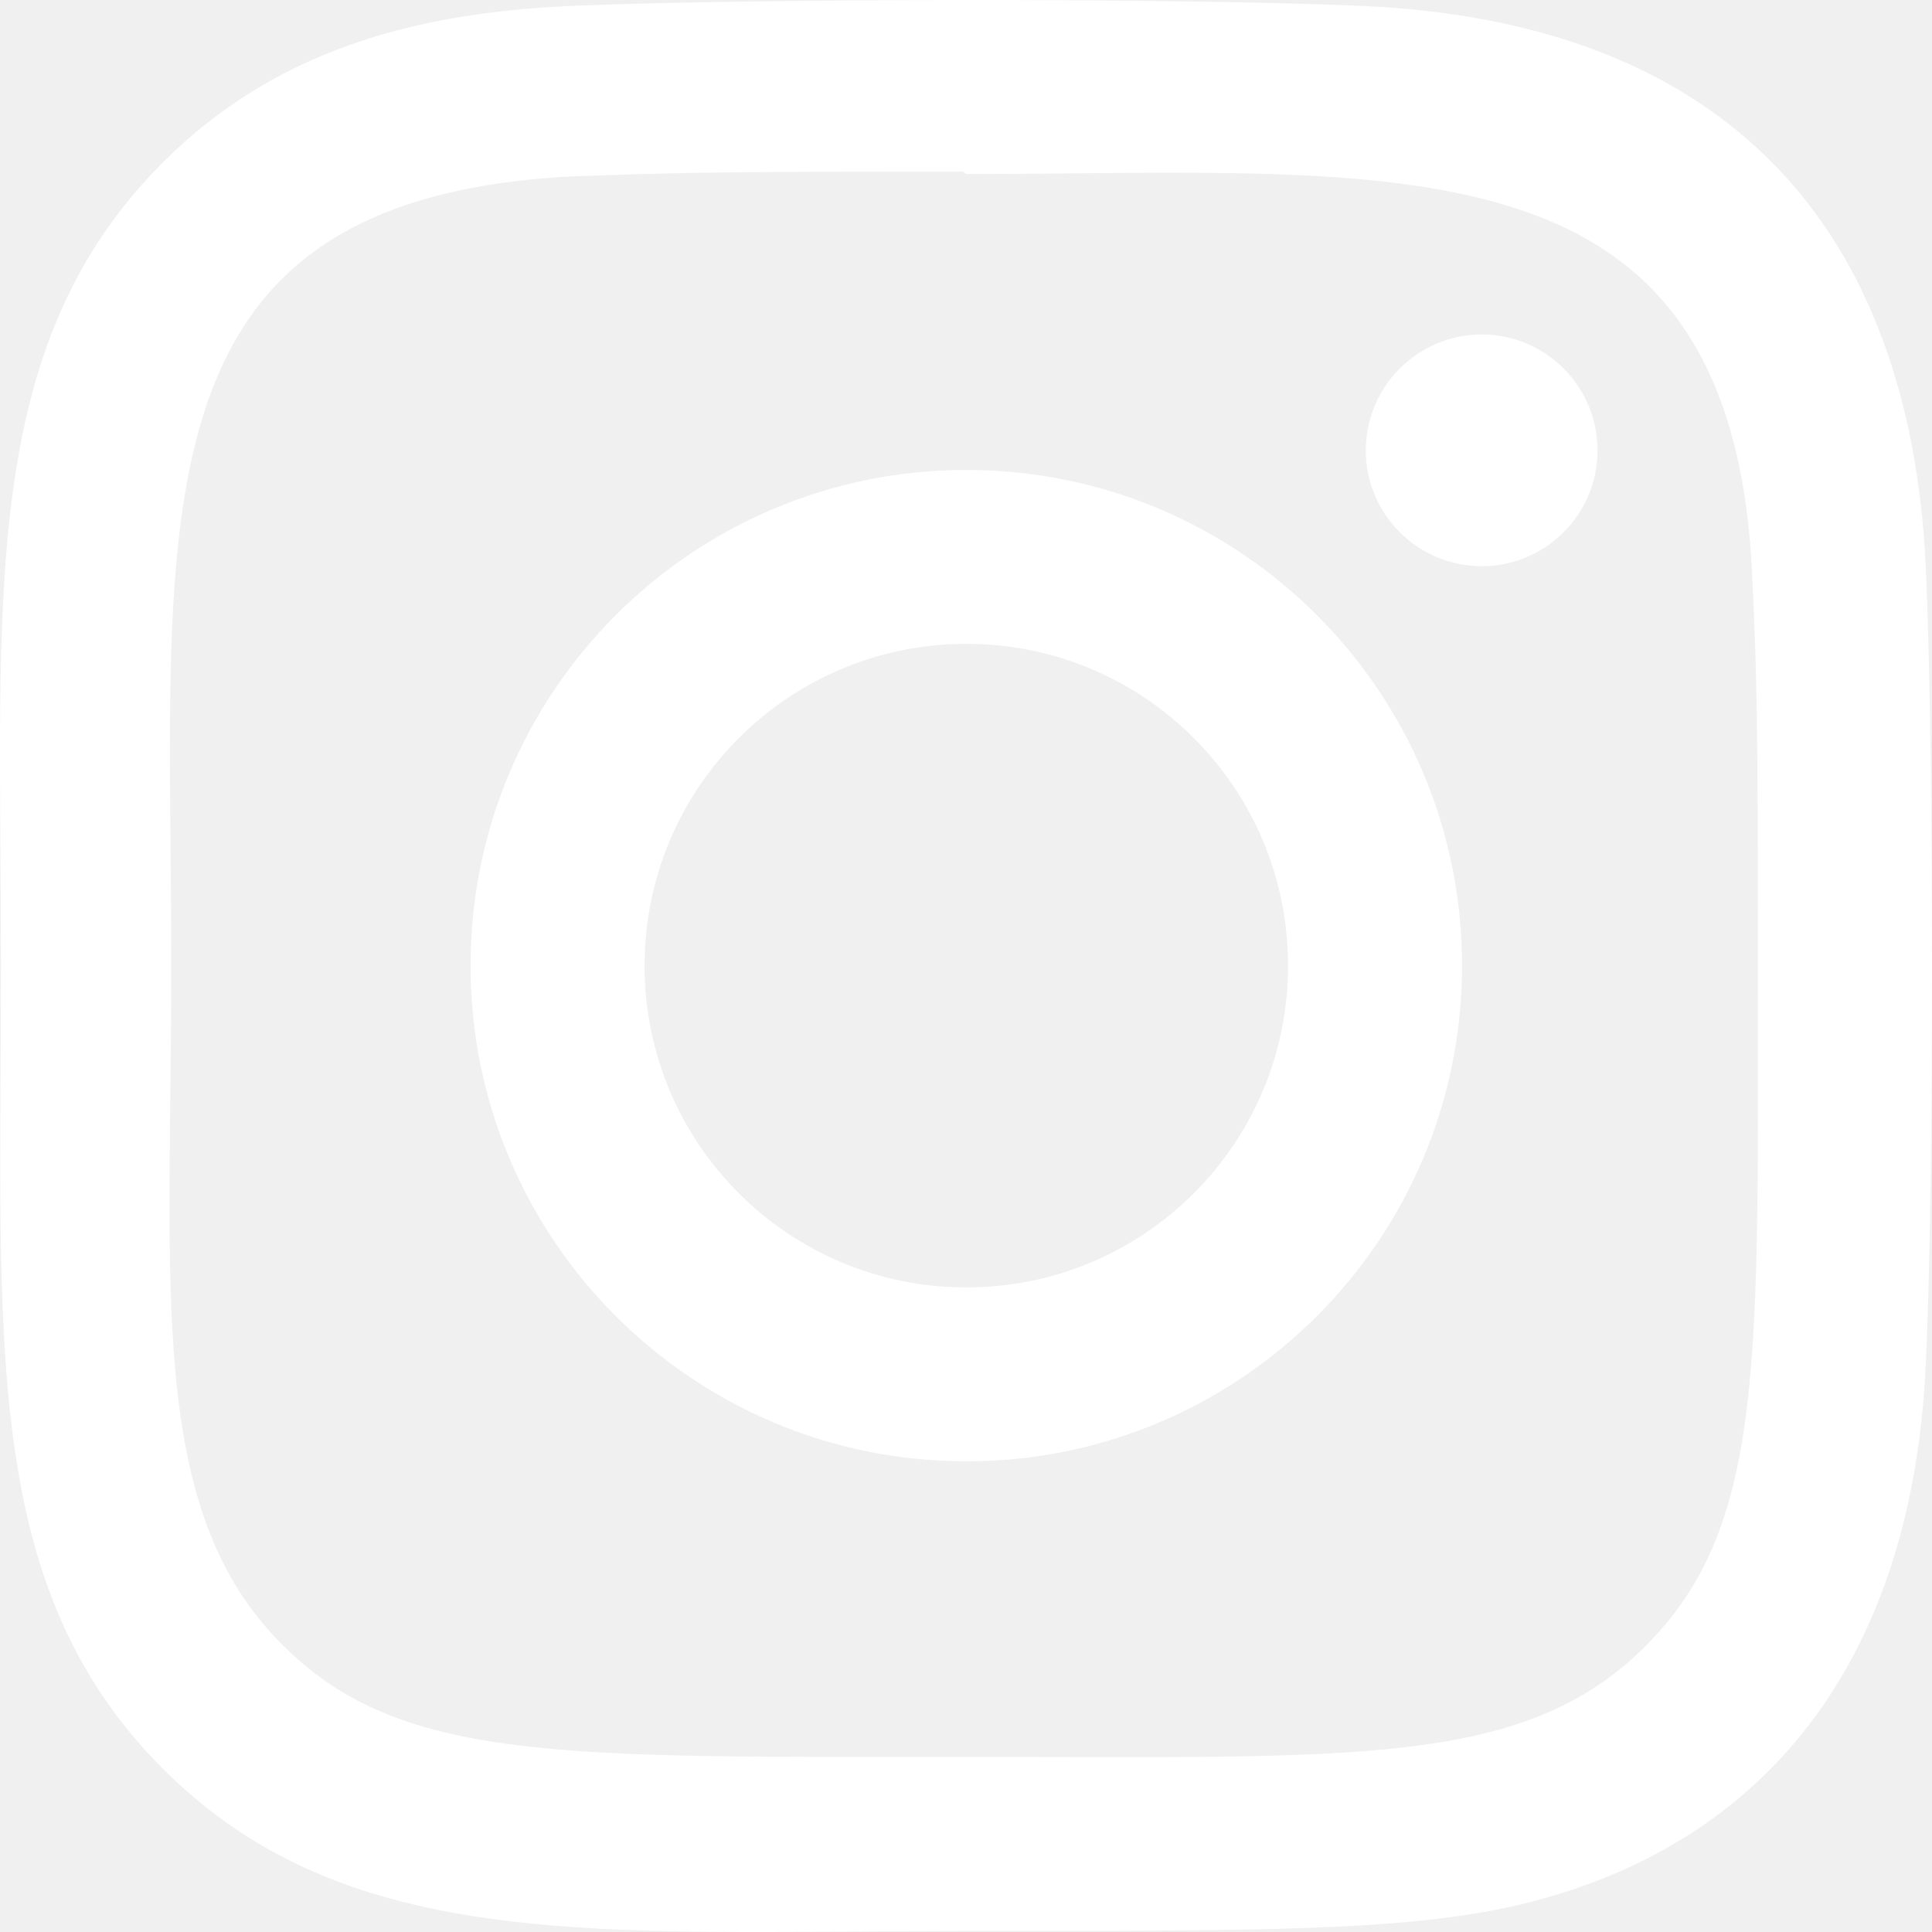
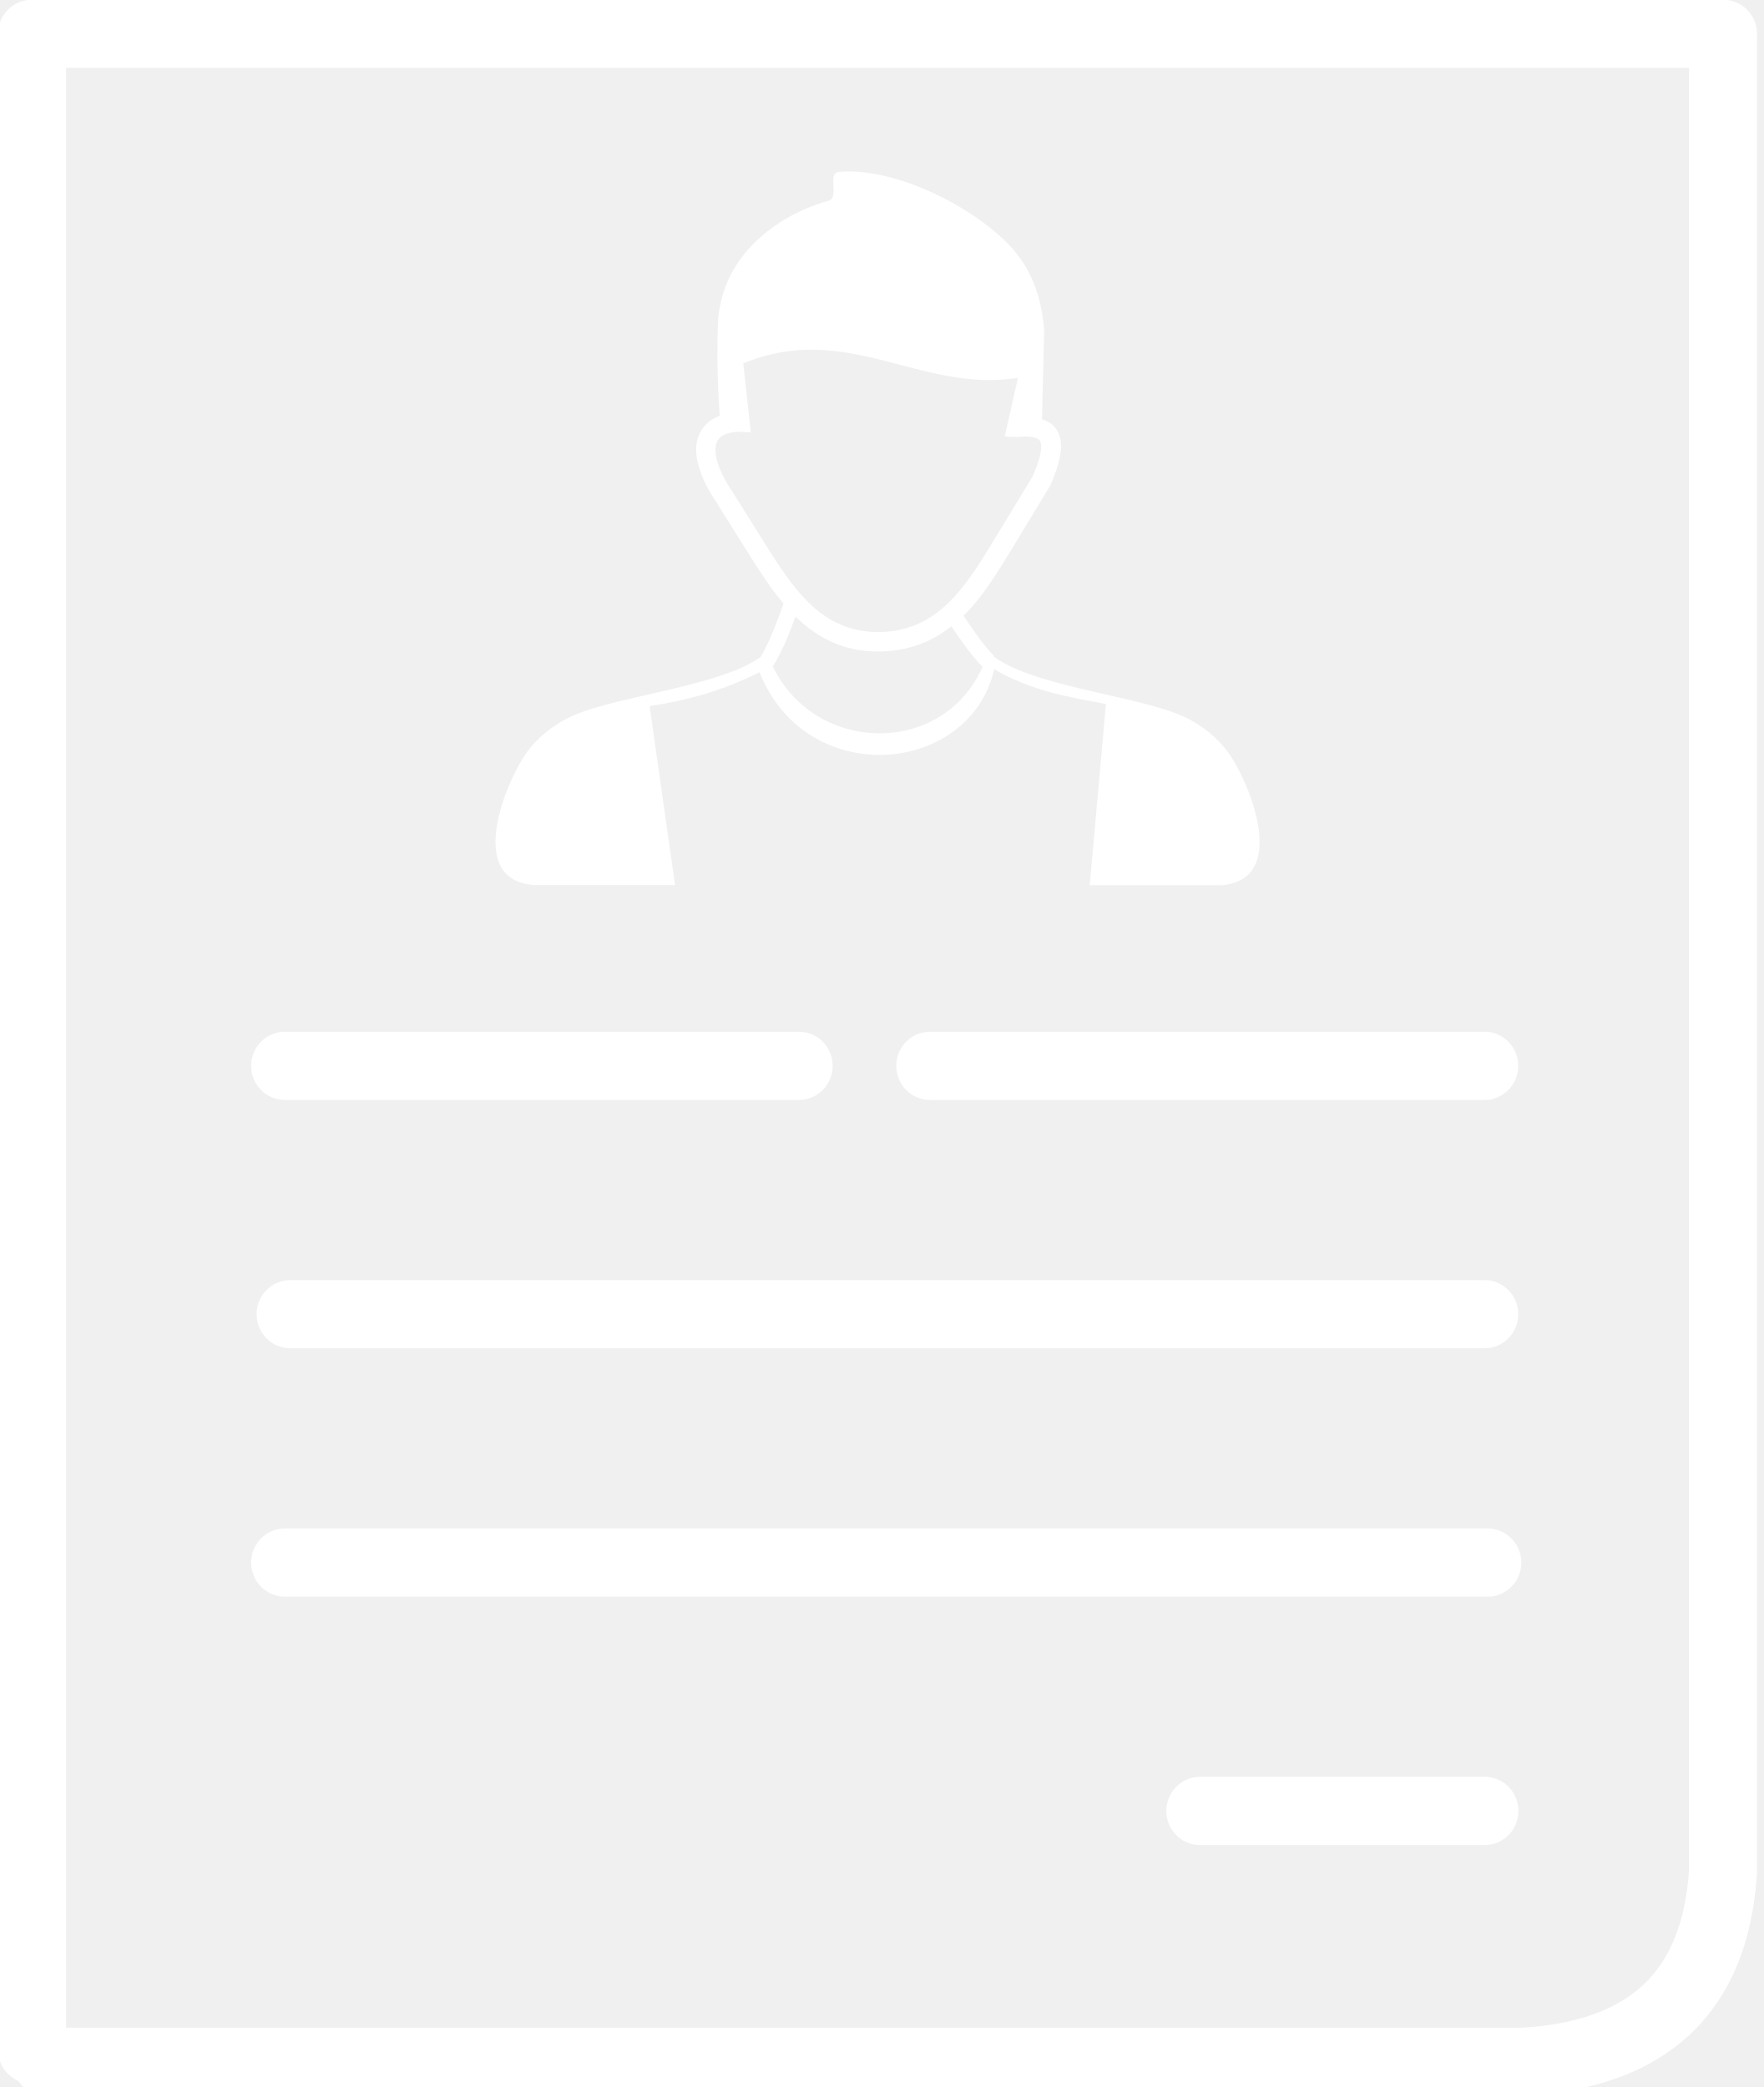
- <svg xmlns="http://www.w3.org/2000/svg" width="16" height="16" viewBox="0 0 16 16" fill="none">
-   <path d="M8.003 3.892C5.734 3.892 3.897 5.73 3.897 7.997C3.897 10.265 5.736 12.102 8.003 12.102C10.271 12.102 12.108 10.264 12.108 7.997C12.108 5.728 10.269 3.892 8.003 3.892V3.892ZM8.003 10.662C6.53 10.662 5.338 9.469 5.338 7.997C5.338 6.525 6.531 5.332 8.003 5.332C9.475 5.332 10.667 6.525 10.667 7.997C10.668 9.469 9.475 10.662 8.003 10.662V10.662Z" fill="white" />
-   <path d="M11.299 0.05C9.827 -0.018 6.181 -0.015 4.707 0.05C3.413 0.111 2.271 0.424 1.35 1.344C-0.189 2.883 0.008 4.956 0.008 7.997C0.008 11.109 -0.165 13.134 1.35 14.649C2.895 16.193 4.998 15.991 8.003 15.991C11.085 15.991 12.149 15.993 13.239 15.571C14.721 14.996 15.84 13.671 15.949 11.292C16.018 9.819 16.015 6.174 15.949 4.701C15.817 1.892 14.31 0.189 11.299 0.05V0.05ZM13.629 13.631C12.62 14.64 11.221 14.55 7.983 14.55C4.65 14.55 3.313 14.599 2.338 13.621C1.215 12.503 1.418 10.708 1.418 7.986C1.418 4.303 1.04 1.65 4.737 1.461C5.586 1.431 5.836 1.421 7.974 1.421L8.004 1.441C11.557 1.441 14.344 1.069 14.511 4.765C14.549 5.608 14.558 5.861 14.558 7.996C14.557 11.291 14.62 12.635 13.629 13.631V13.631Z" fill="white" />
-   <path d="M12.271 4.689C12.8 4.689 13.23 4.259 13.23 3.73C13.23 3.2 12.8 2.77 12.271 2.77C11.741 2.77 11.311 3.2 11.311 3.73C11.311 4.259 11.741 4.689 12.271 4.689Z" fill="white" />
+ <svg xmlns="http://www.w3.org/2000/svg" viewBox="0 -1.195 423.536 501.195">
+   <g transform="matrix(4.096473, 0, 0, 4.096473, -0.484742, -1.259816)" style="">
+     <path d="M1.18,122.01C0.49,121.69,0,121,0,120.18V2c0-1.1,0.89-2,2-2H21.4h79.72c1.1,0,2,0.89,2,2v107.73 c0,0.11-0.01,0.21-0.02,0.31c-0.28,3.93-1.56,6.99-3.86,9.19c-2.3,2.18-5.53,3.4-9.72,3.64c-0.09,0.01-0.17,0.02-0.26,0.02H2.83 C2.15,122.88,1.54,122.53,1.18,122.01L1.18,122.01z M45.42,39.08c2.47,5.14,9.94,5.32,12.3,0.03c-0.64-0.65-1.12-1.35-1.6-2.04 c-0.08-0.11-0.16-0.23-0.23-0.34c-1.14,0.9-2.52,1.48-4.32,1.48c-1.94,0-3.41-0.75-4.61-1.85c-0.07-0.07-0.14-0.13-0.21-0.2 c-0.17,0.48-0.39,1.05-0.62,1.58C45.89,38.25,45.65,38.73,45.42,39.08L45.42,39.08L45.42,39.08z M58.41,38.54 c2.63,1.86,9.03,2.31,11.49,3.68c0.82,0.45,1.55,1.03,2.15,1.82c1.24,1.63,3.76,7.56-0.34,7.87H64l0.95-10.62 c-2.07-0.4-4.26-0.72-6.55-2.04c-1.41,6.21-11,7.1-13.76,0.17c-2.05,1.03-4.05,1.63-6.44,1.99l1.49,10.49h-8.28 c-4.1-0.31-1.57-6.24-0.34-7.87c0.59-0.78,1.33-1.36,2.15-1.82c2.45-1.37,8.82-1.82,11.47-3.66c0.19-0.29,0.4-0.72,0.6-1.18 c0.3-0.69,0.58-1.45,0.76-1.97c-0.74-0.87-1.37-1.85-1.98-2.82l-2-3.19c-0.73-1.09-1.11-2.09-1.14-2.91 c-0.01-0.39,0.05-0.74,0.2-1.04c0.15-0.32,0.38-0.59,0.69-0.8c0.14-0.1,0.31-0.18,0.49-0.25c-0.13-1.73-0.18-3.91-0.09-5.73 c0.04-0.43,0.13-0.87,0.25-1.3c0.51-1.83,1.8-3.3,3.39-4.32c0.88-0.56,1.84-0.98,2.84-1.26c0.63-0.18-0.09-1.61,0.57-1.68 c3.18-0.33,7.88,1.98,10.1,4.38c1.11,1.2,1.81,2.8,1.96,4.91l-0.13,5.2v0c0.56,0.17,0.91,0.52,1.06,1.09 c0.16,0.63-0.01,1.52-0.55,2.74l0,0c-0.01,0.02-0.02,0.04-0.03,0.07l-2.28,3.76c-0.84,1.38-1.69,2.77-2.8,3.86 c0.1,0.14,0.2,0.29,0.3,0.44c0.45,0.66,0.91,1.33,1.49,1.92C58.38,38.5,58.4,38.52,58.41,38.54L58.41,38.54L58.41,38.54z M43.45,25.32c-0.44,0.02-0.78,0.11-1.01,0.26c-0.13,0.09-0.23,0.2-0.29,0.33c-0.07,0.15-0.1,0.33-0.09,0.54 c0.02,0.61,0.34,1.41,0.95,2.33l0.01,0.01l2,3.19c0.8,1.28,1.65,2.58,2.69,3.54c1.01,0.92,2.23,1.54,3.84,1.55 c1.75,0,3.03-0.64,4.07-1.62c1.08-1.01,1.93-2.4,2.77-3.78l2.26-3.72c0.42-0.96,0.57-1.6,0.48-1.98c-0.06-0.22-0.3-0.33-0.73-0.36 c-0.09,0-0.18-0.01-0.27,0c-0.1,0-0.21,0.01-0.32,0.02c-0.06,0.01-0.12,0-0.17-0.01c-0.2,0.01-0.41,0-0.62-0.03l0.77-3.42 c-5.74,0.9-10.03-3.36-16.1-0.85l0.44,4.03C43.9,25.36,43.67,25.35,43.45,25.32L43.45,25.32L43.45,25.32L43.45,25.32z M70.47,108.18c-1.09,0-1.98-0.89-1.98-2c0-1.1,0.88-2,1.98-2h16.68c1.09,0,1.98,0.89,1.98,2c0,1.1-0.88,2-1.98,2H70.47 L70.47,108.18z M16.82,93.62c-1.09,0-1.98-0.89-1.98-2c0-1.1,0.88-2,1.98-2h70.5c1.09,0,1.98,0.89,1.98,2c0,1.1-0.88,2-1.98,2 H16.82L16.82,93.62z M17.14,79.06c-1.09,0-1.98-0.89-1.98-2c0-1.1,0.88-2,1.98-2h70c1.09,0,1.98,0.89,1.98,2c0,1.1-0.88,2-1.98,2 H17.14L17.14,79.06z M16.82,64.5c-1.09,0-1.98-0.89-1.98-2c0-1.1,0.88-2,1.98-2h30.13c1.09,0,1.98,0.89,1.98,2c0,1.1-0.88,2-1.98,2 H16.82L16.82,64.5z M54.64,64.5c-1.09,0-1.98-0.89-1.98-2c0-1.1,0.88-2,1.98-2h32.5c1.09,0,1.98,0.89,1.98,2c0,1.1-0.88,2-1.98,2 H54.64L54.64,64.5z M99.13,109.68V3.99H21.4H3.99v114.9h85.26l0.04,0c3.21-0.18,5.61-1.04,7.2-2.55 C98.06,114.85,98.93,112.62,99.13,109.68L99.13,109.68z" style="stroke-width: 1.221px; fill: rgb(255, 255, 255);" />
+   </g>
</svg>
